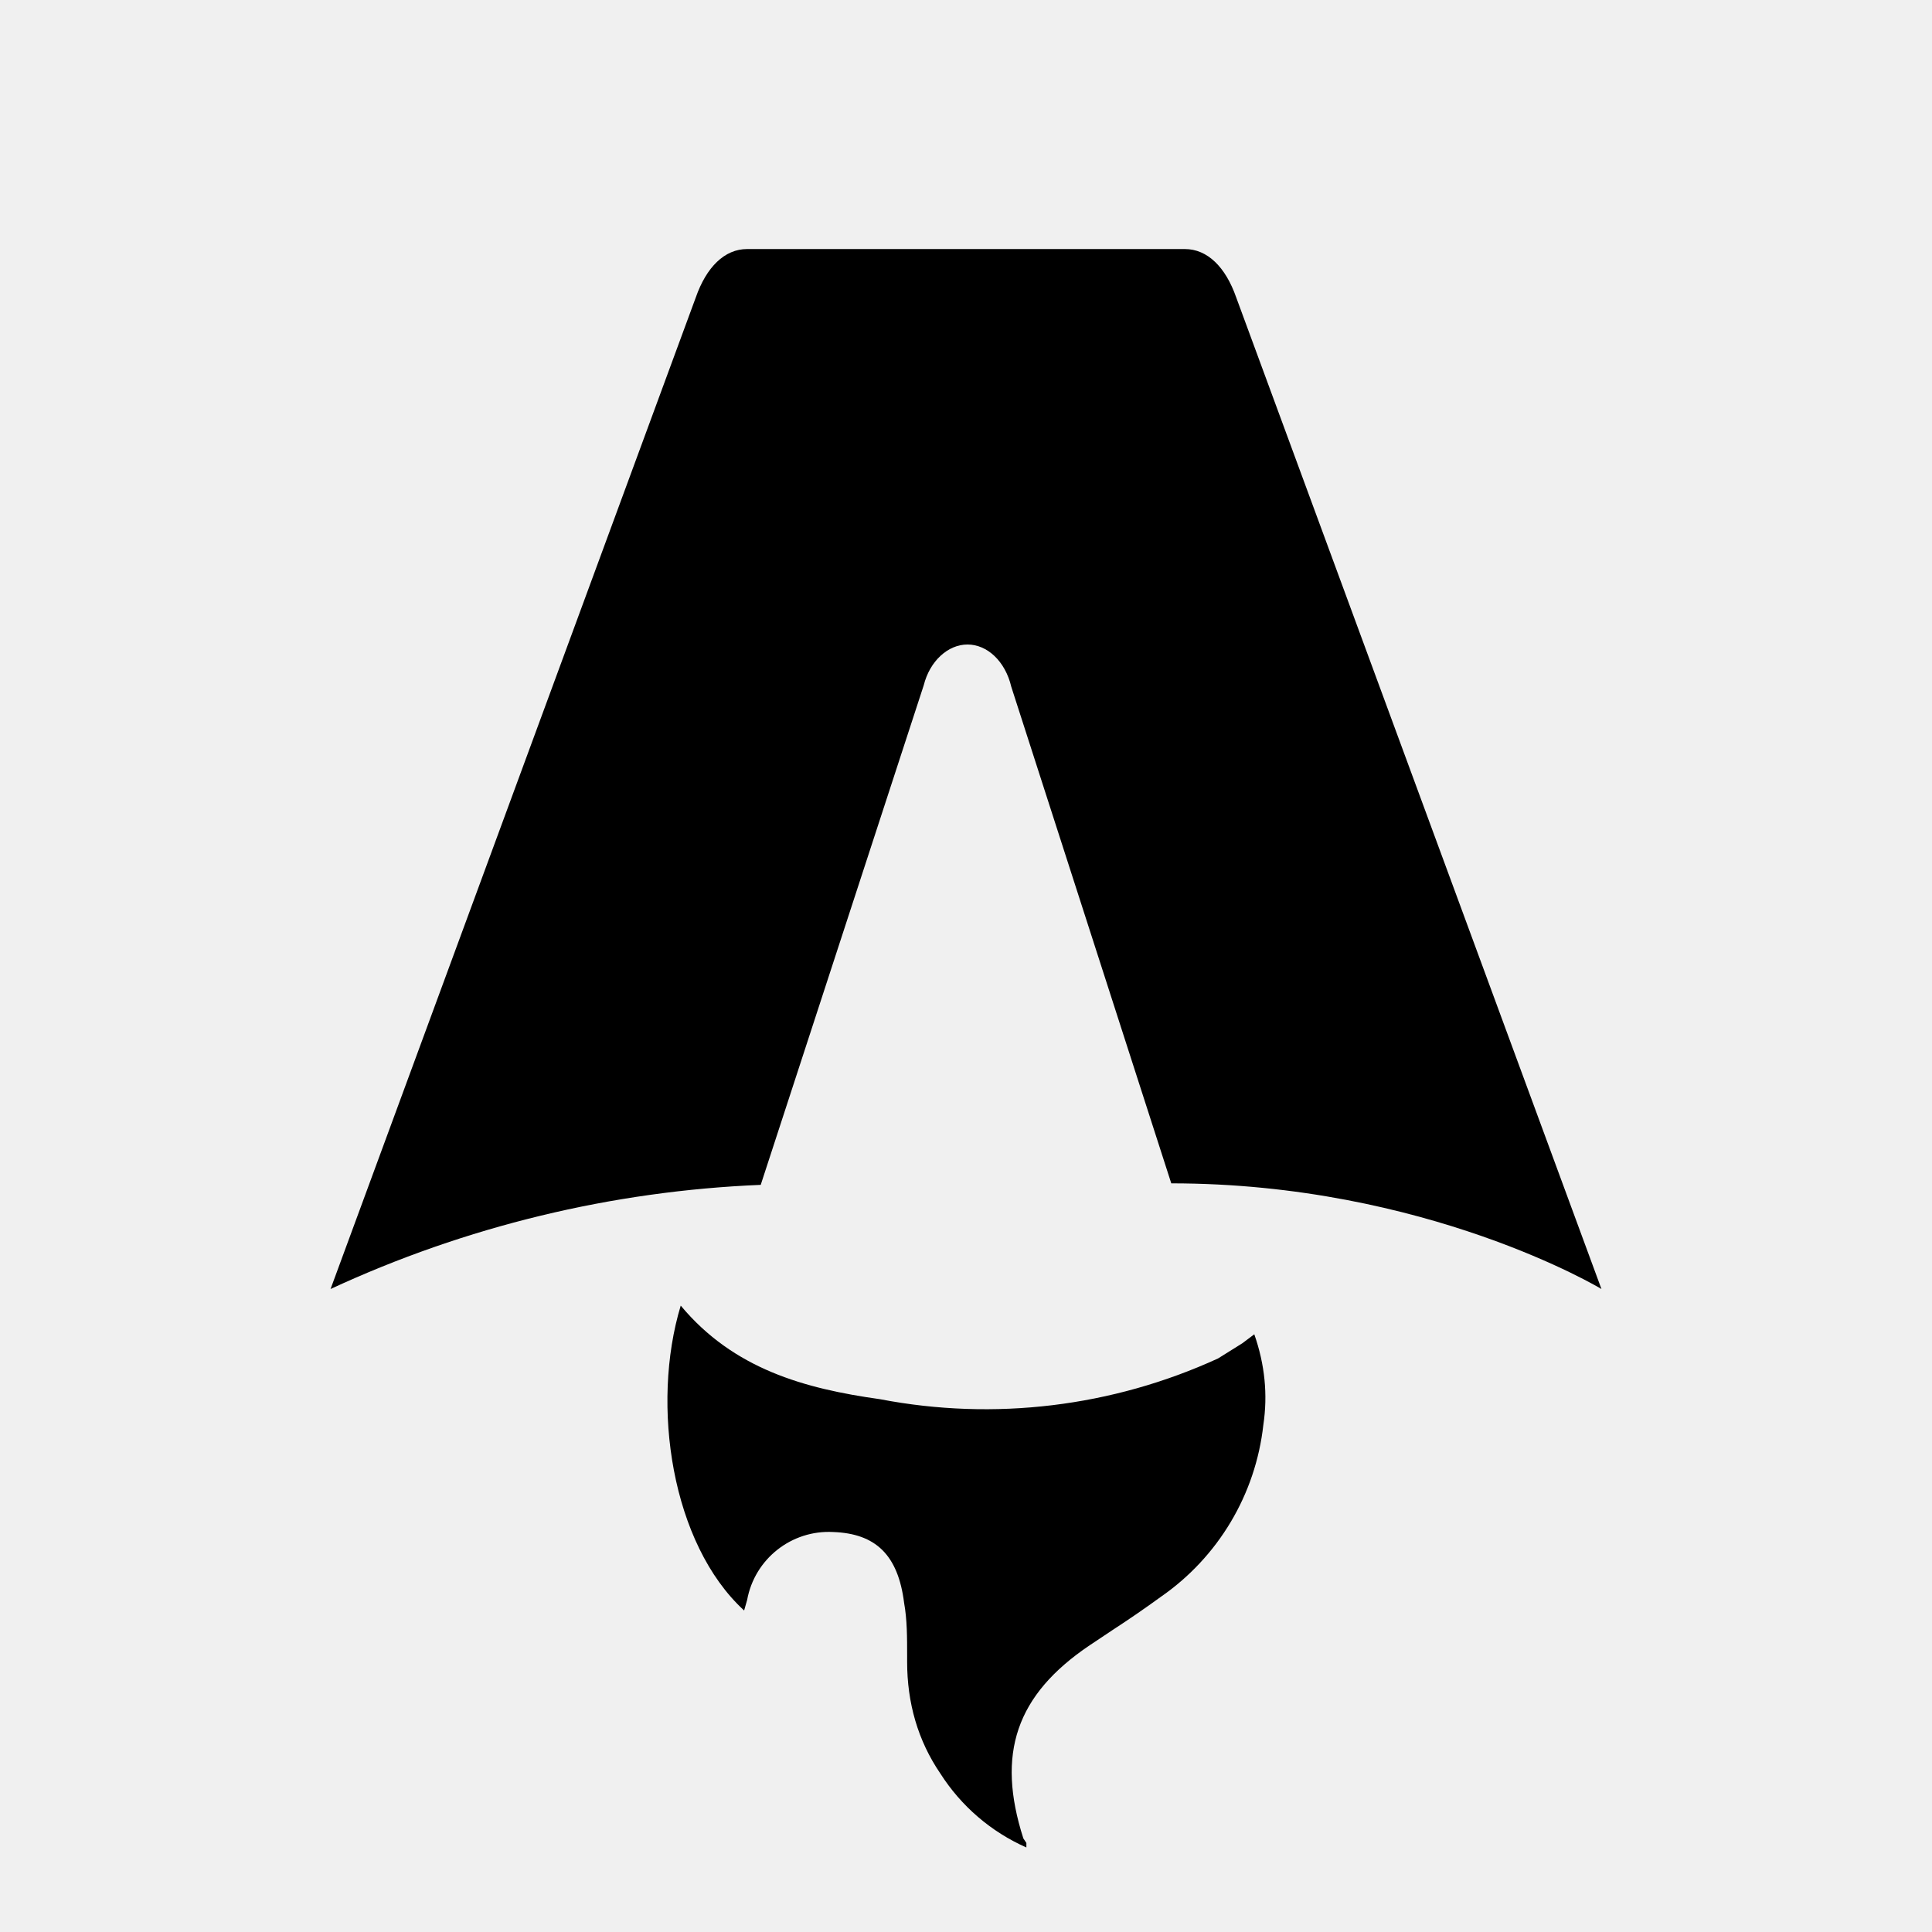
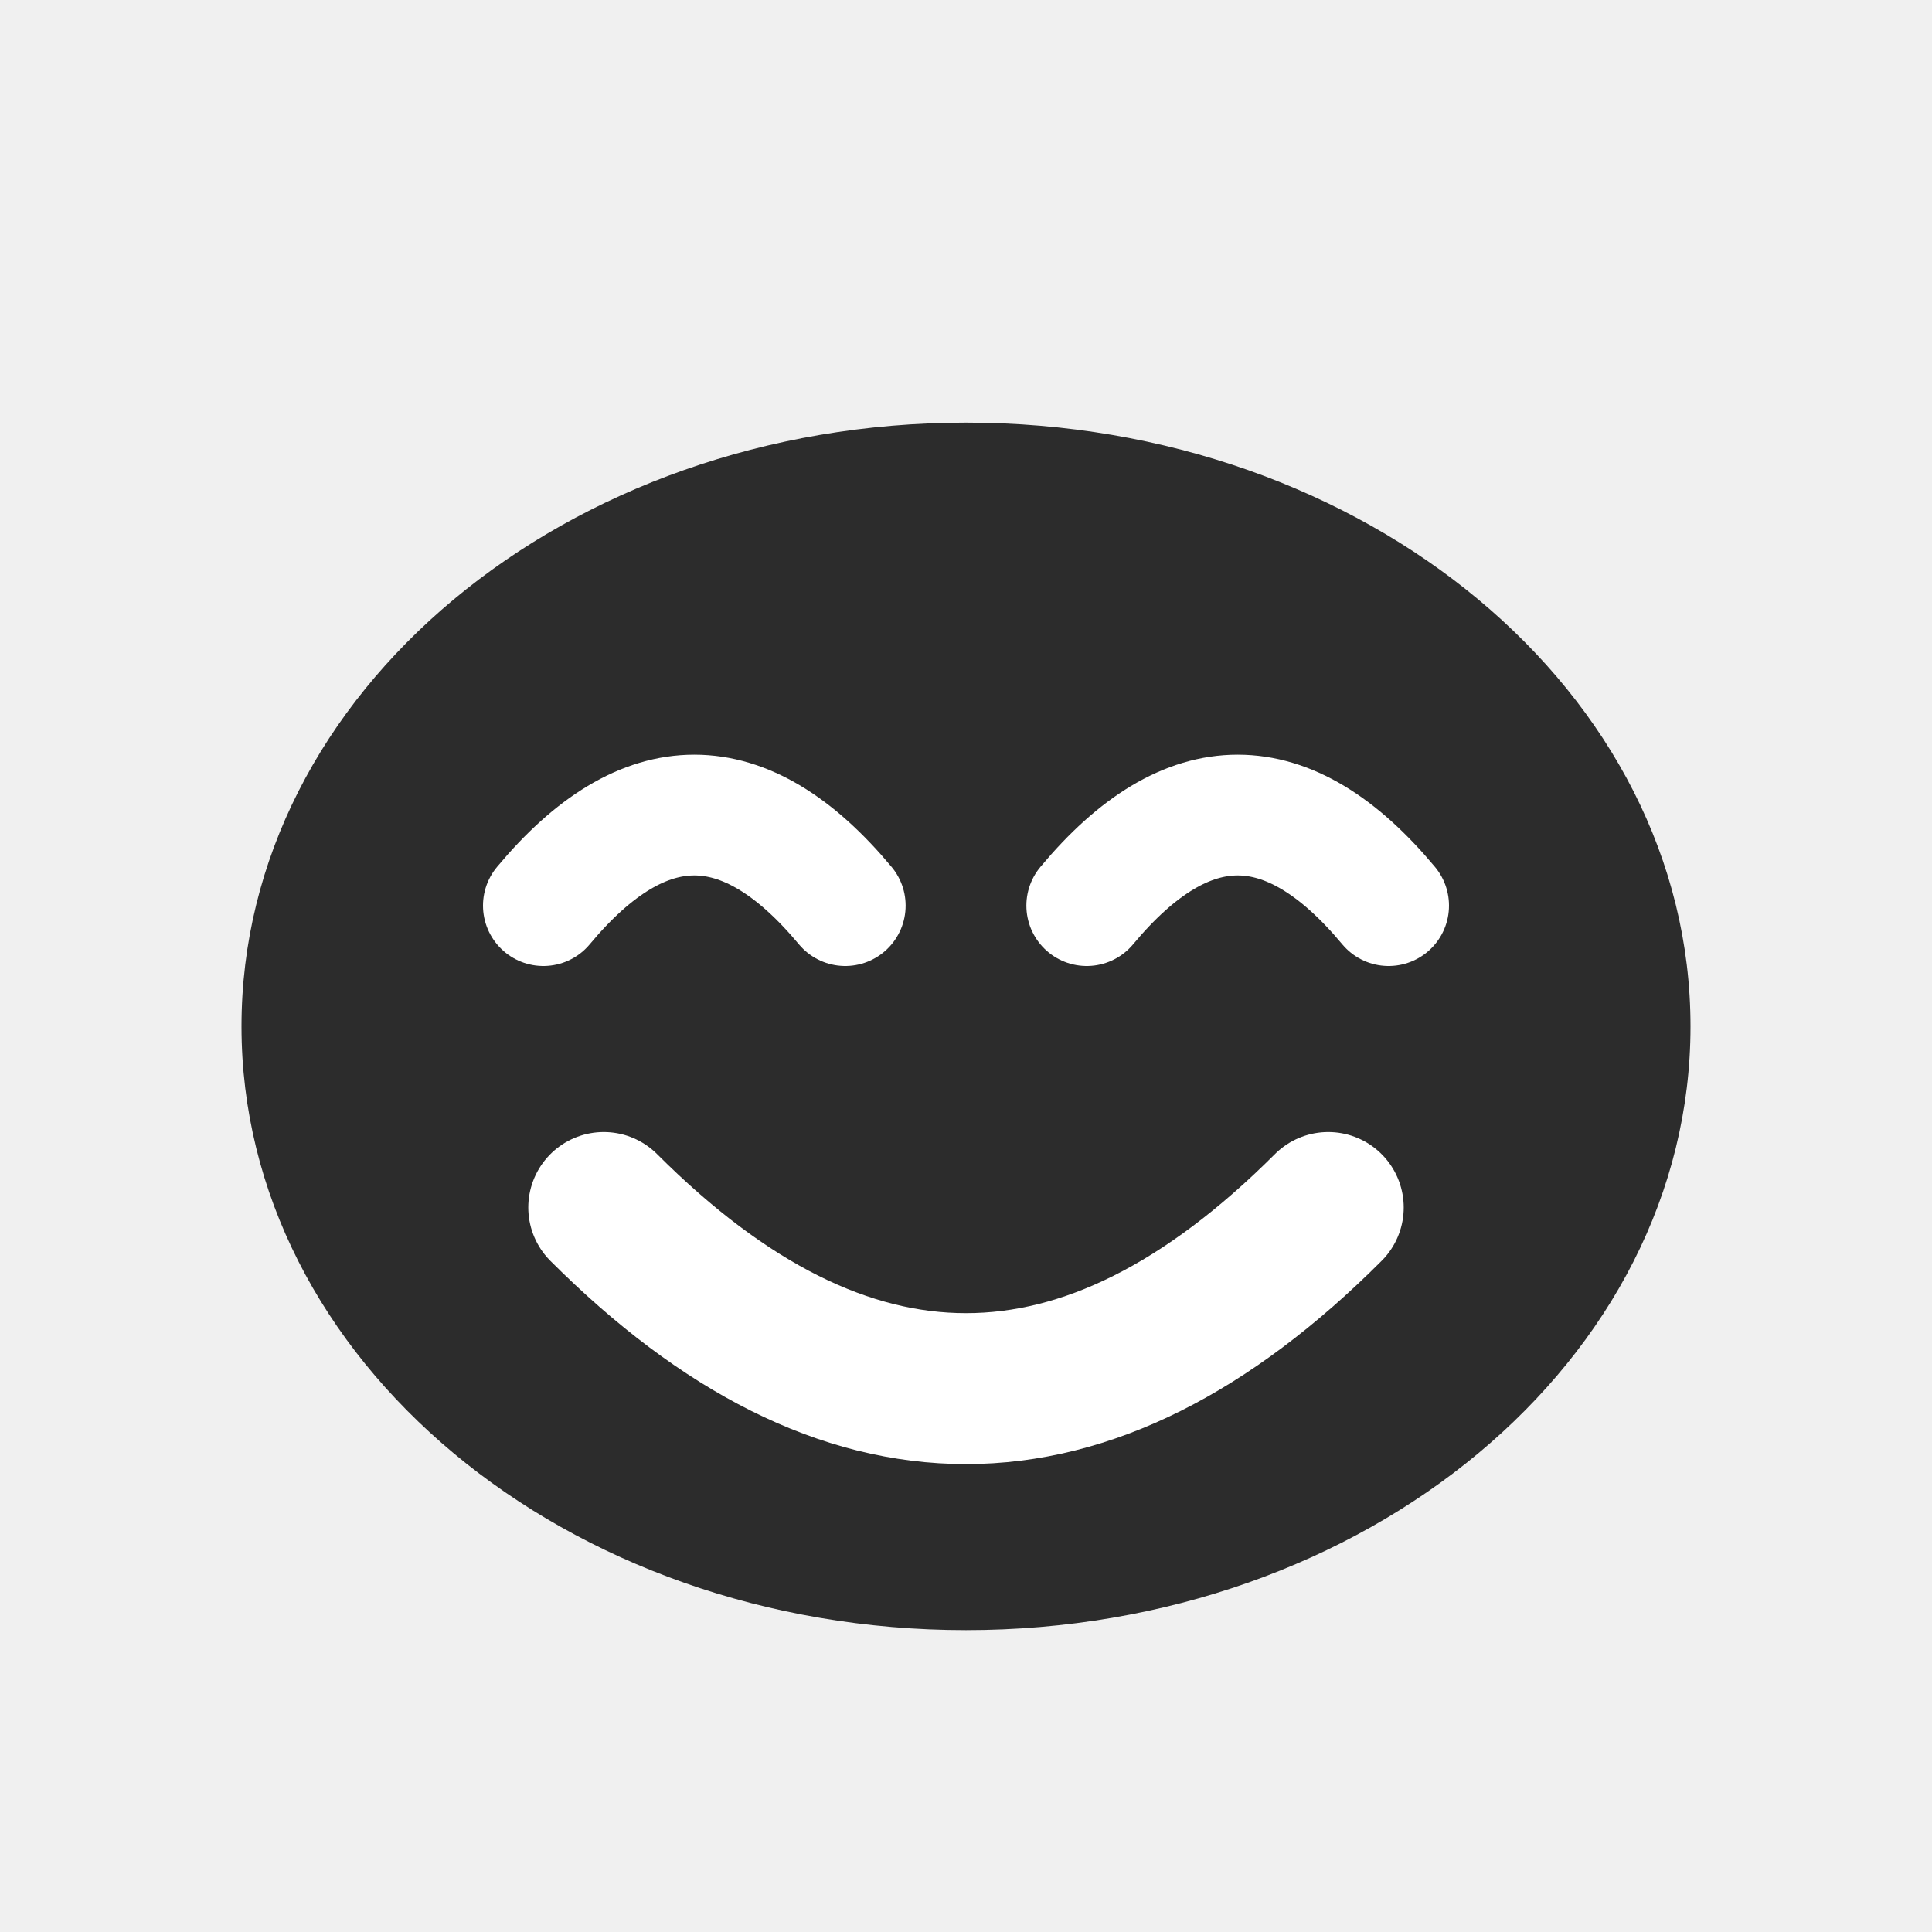
- <svg xmlns="http://www.w3.org/2000/svg" fill="none" viewBox="0 0 128 128">
-   <path d="M50.4 78.5a75.1 75.1 0 0 0-28.5 6.9l24.2-65.7c.7-2 1.9-3.2 3.4-3.2h29c1.5 0 2.7 1.2 3.4 3.2l24.2 65.7s-11.6-7-28.5-7L67 45.5c-.4-1.7-1.6-2.8-2.9-2.8-1.3 0-2.5 1.1-2.9 2.7L50.4 78.5Zm-1.1 28.2Zm-4.2-20.2c-2 6.6-.6 15.8 4.2 20.2a17.5 17.5 0 0 1 .2-.7 5.5 5.5 0 0 1 5.7-4.5c2.8.1 4.3 1.5 4.7 4.7.2 1.1.2 2.3.2 3.5v.4c0 2.7.7 5.2 2.2 7.4a13 13 0 0 0 5.7 4.9v-.3l-.2-.3c-1.8-5.6-.5-9.5 4.4-12.8l1.5-1a73 73 0 0 0 3.2-2.2 16 16 0 0 0 6.8-11.4c.3-2 .1-4-.6-6l-.8.6-1.6 1a37 37 0 0 1-22.4 2.7c-5-.7-9.7-2-13.2-6.2Z" />
+ <svg xmlns="http://www.w3.org/2000/svg" viewBox="0 0 32 32">
  <style>
-         path { fill: #000; }
-         @media (prefers-color-scheme: dark) {
-             path { fill: #FFF; }
-         }
-     </style>
+     .face { fill: #2c2c2c; }
+     .detail { stroke: #ffffff; fill: none; stroke-linecap: round; }
+     @media (prefers-color-scheme: dark) {
+       .face { fill: #f0ede8; }
+       .detail { stroke: #2c2c2c; }
+     }
+   </style>
+   <ellipse cx="16" cy="17" rx="12" ry="10" class="face" />
+   <path d="M 9,15 Q 11.5,12 14,15" class="detail" stroke-width="2" />
+   <path d="M 18,15 Q 20.5,12 23,15" class="detail" stroke-width="2" />
+   <path d="M 10,20 Q 16,26 22,20" class="detail" stroke-width="2.5" />
</svg>
